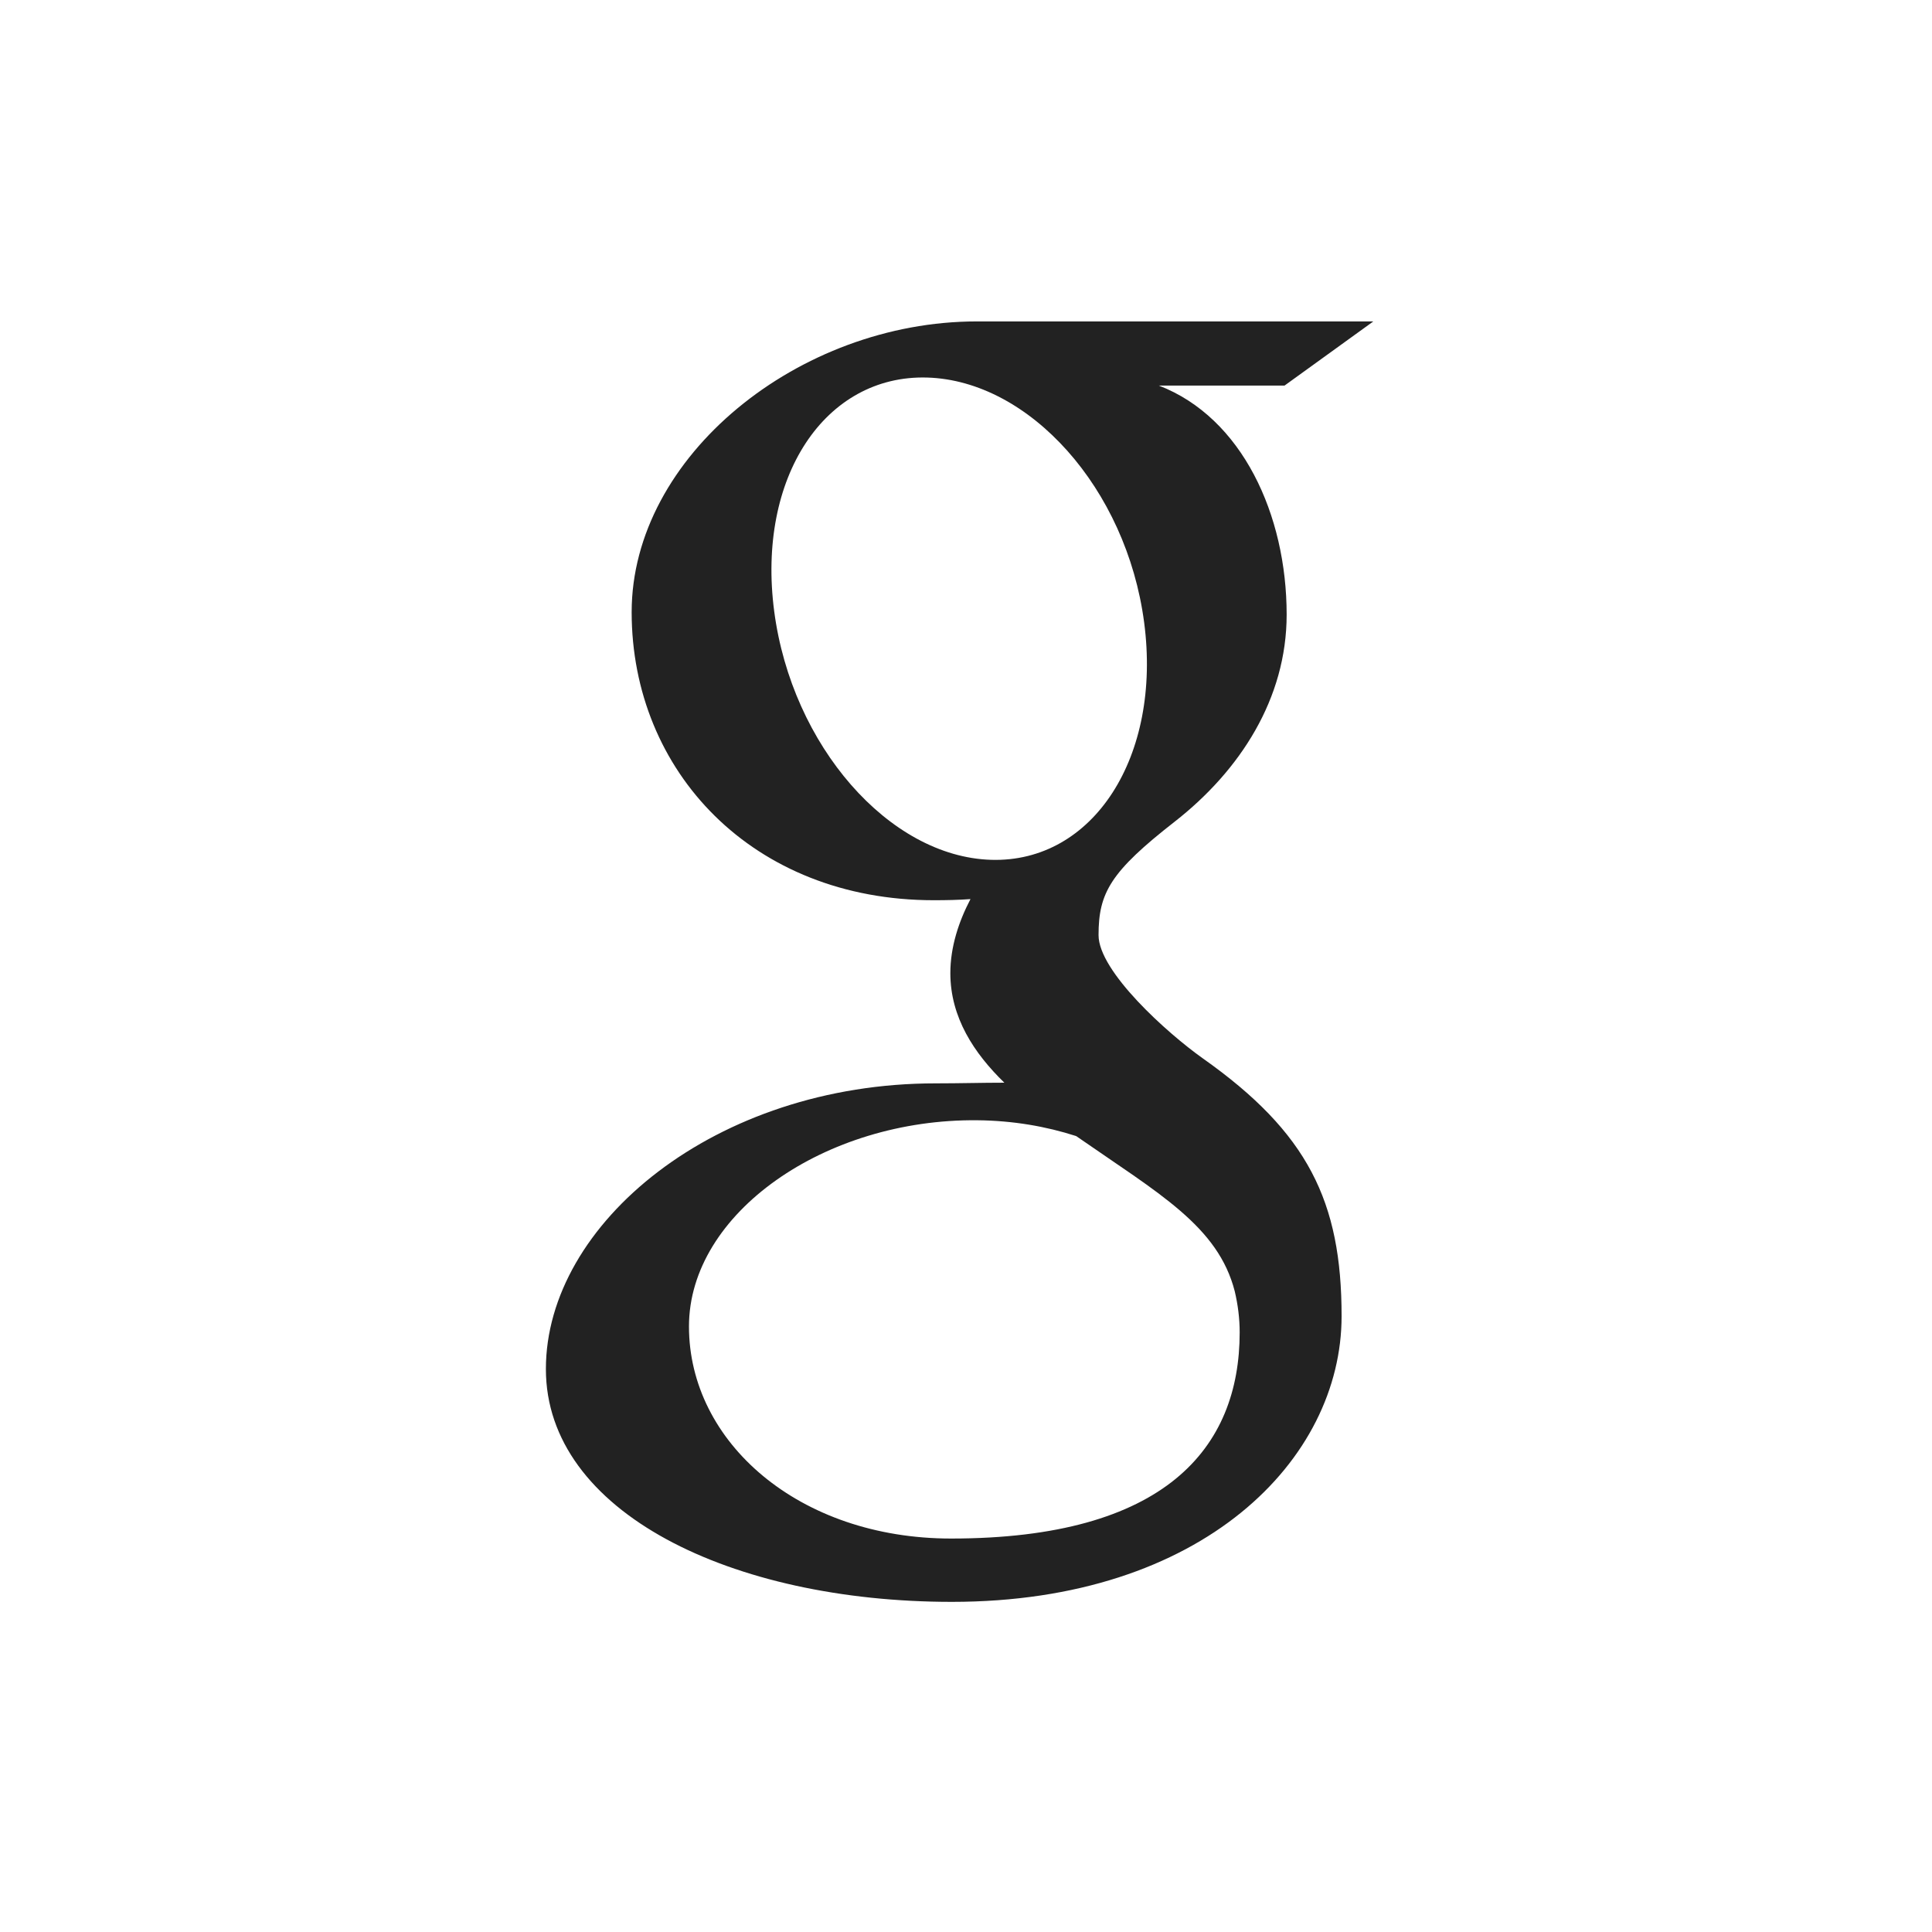
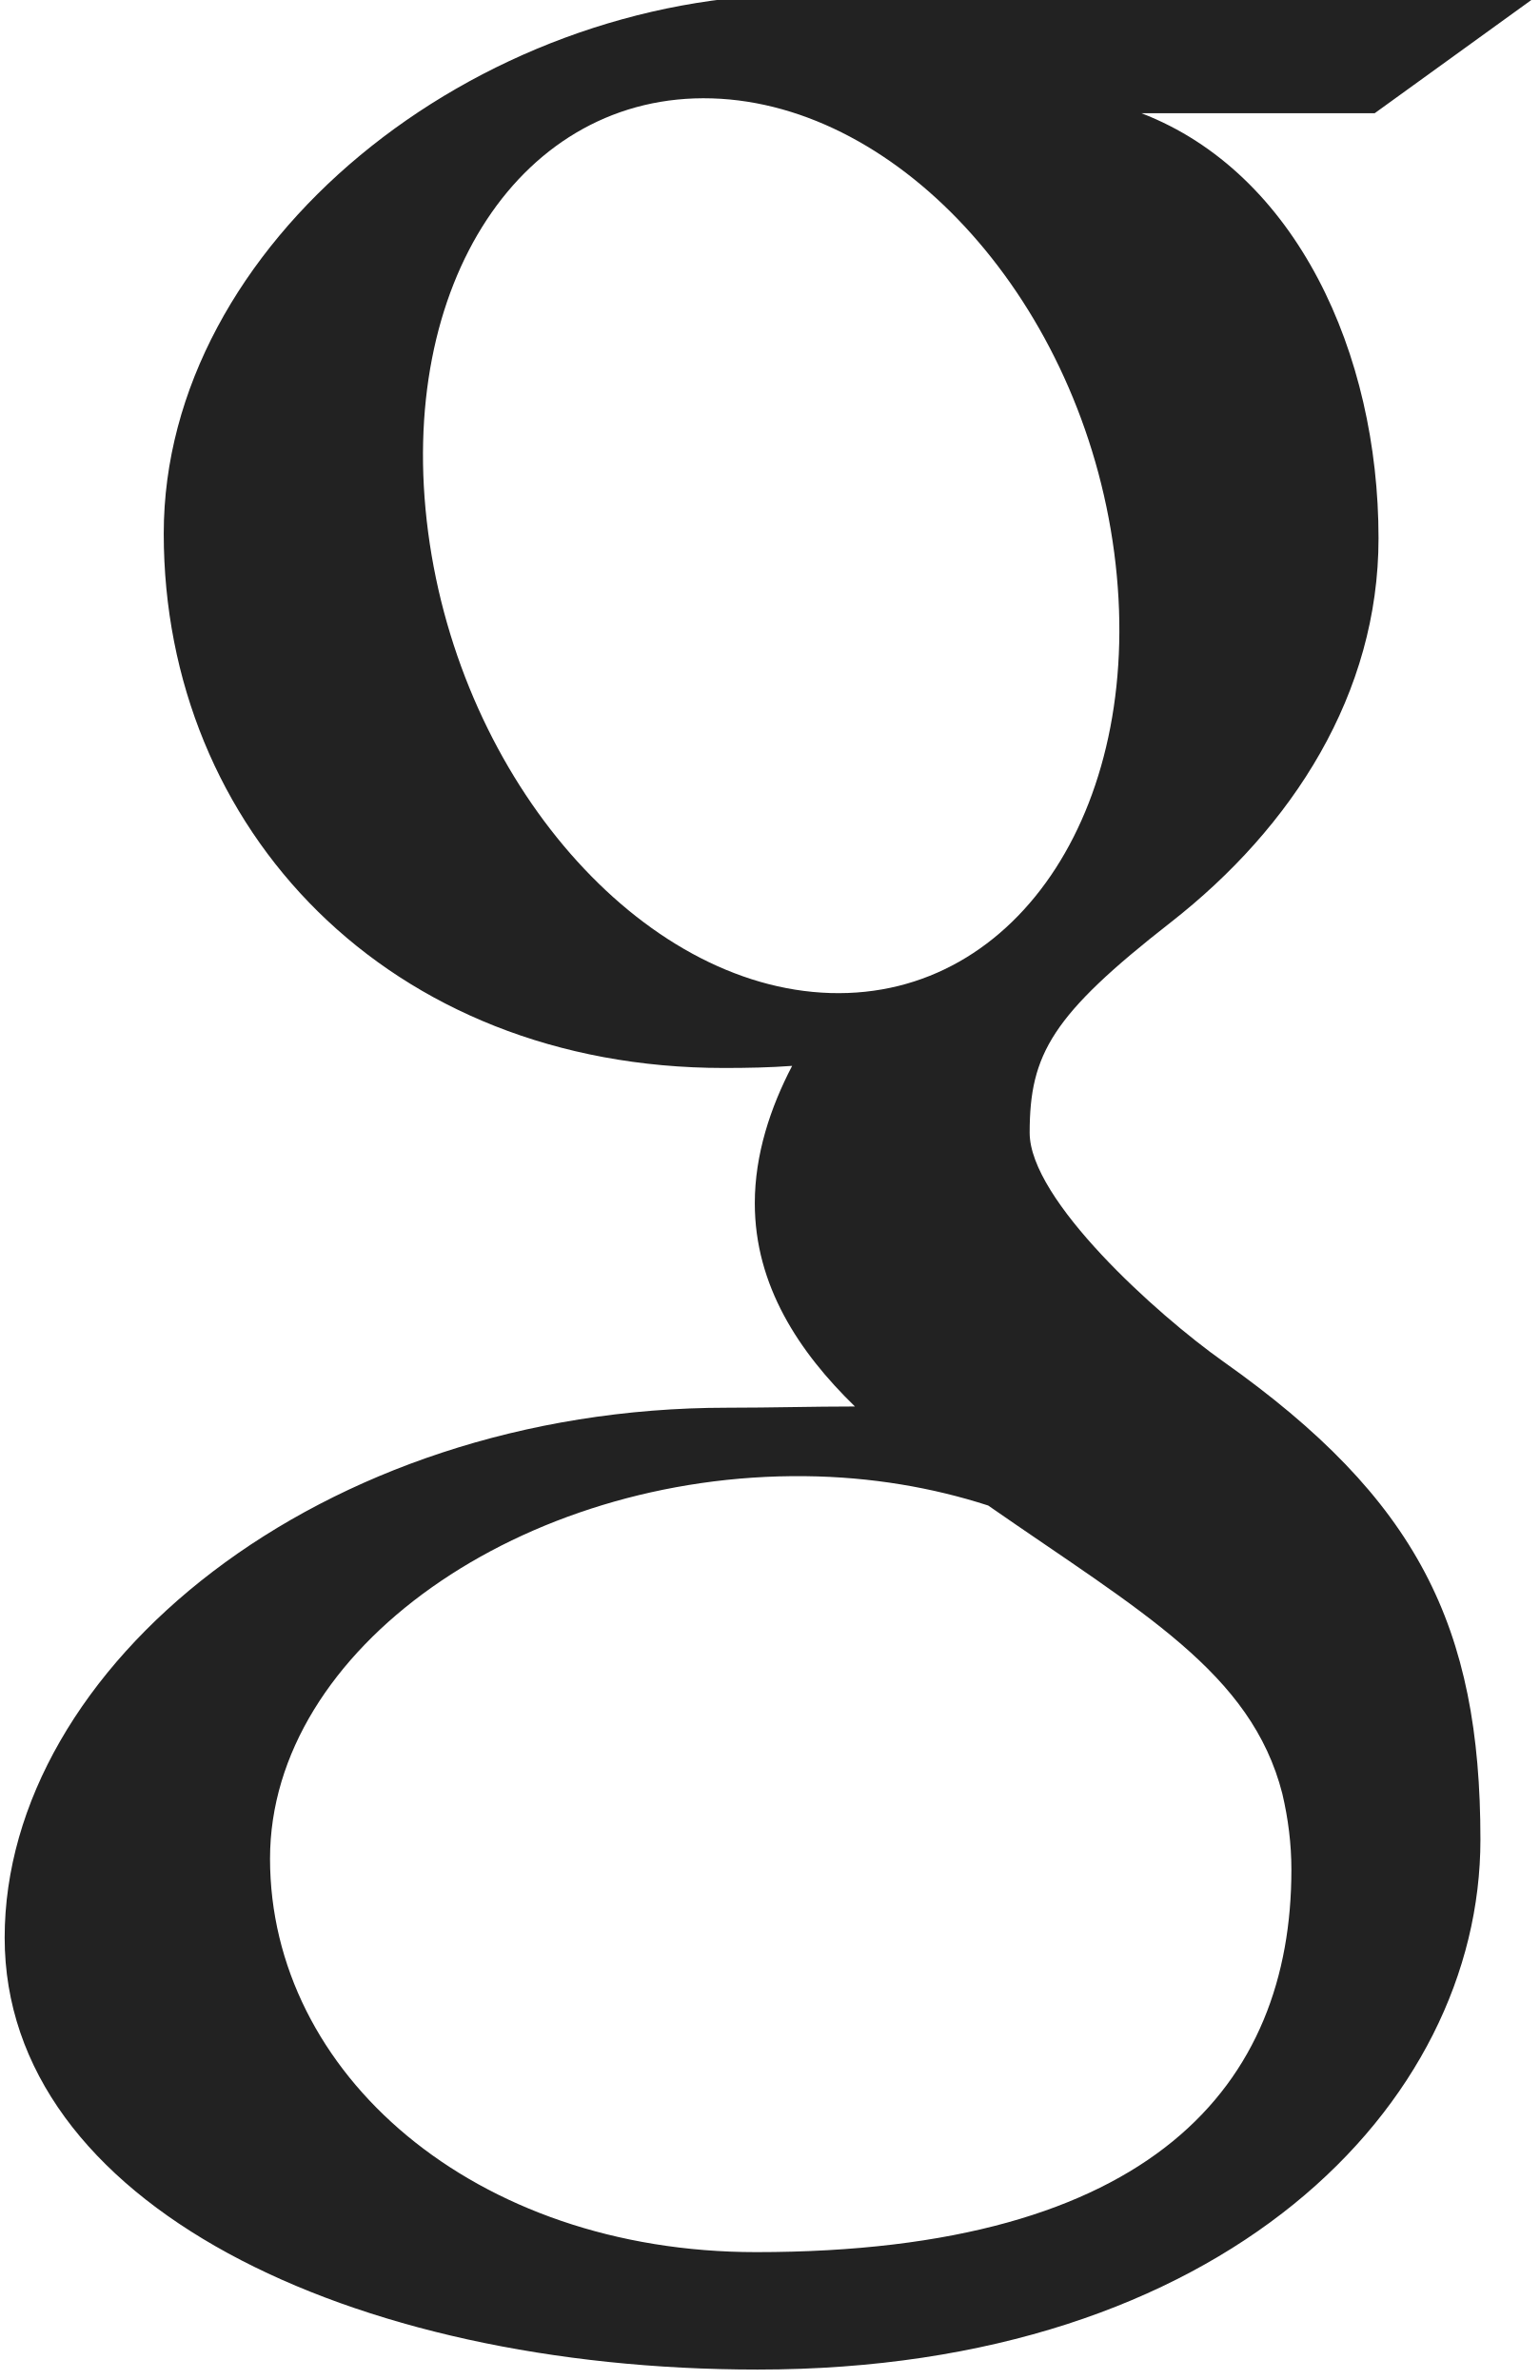
- <svg xmlns="http://www.w3.org/2000/svg" width="256" height="256" viewBox="0 0 256 256">
-   <path d="M181.973 42.59h-52.545c-23.558 0-45.73 17.848-45.73 38.52 0 21.123 16.06 38.174 40.025 38.174 1.67 0 3.289-.032 4.87-.15-1.556 2.98-2.667 6.331-2.667 9.814 0 5.874 3.157 10.63 7.154 14.515-3.018 0-5.93.088-9.112.088-29.175 0-51.635 18.582-51.635 37.854 0 18.977 24.619 30.85 53.8 30.85 33.267 0 51.635-18.876 51.635-37.853 0-15.219-4.487-24.33-18.375-34.152-4.75-3.363-13.83-11.54-13.83-16.341 0-5.63 1.606-8.41 10.084-15.03 8.691-6.79 14.841-16.335 14.841-27.436 0-13.217-5.886-26.1-16.937-30.355h16.661l11.76-8.497zm-18.356 128.542c.414 1.757.646 3.57.646 5.416 0 15.337-9.884 27.317-38.237 27.317-20.169 0-34.734-12.77-34.734-28.102 0-15.03 18.067-27.543 38.236-27.323 4.707.05 9.093.81 13.072 2.096 10.95 7.612 18.801 11.917 21.017 20.59v.006zm-32.288-57.201c-13.536-.408-26.4-15.143-28.742-32.921-2.34-17.779 6.74-31.384 20.277-30.983 13.536.408 26.4 14.672 28.741 32.451 2.341 17.778-6.746 31.86-20.276 31.453z" fill="#222" fill-rule="evenodd" />
+ <svg xmlns="http://www.w3.org/2000/svg" width="110" height="170" viewBox="0 0 110 170">
+   <path d="M109.973-.41H57.428c-23.558 0-45.73 17.848-45.73 38.52 0 21.123 16.06 38.174 40.025 38.174 1.67 0 3.289-.032 4.87-.15-1.556 2.98-2.667 6.331-2.667 9.814 0 5.874 3.157 10.63 7.154 14.515-3.018 0-5.93.088-9.112.088-29.175 0-51.635 18.582-51.635 37.854 0 18.977 24.619 30.85 53.8 30.85 33.267 0 51.635-18.876 51.635-37.853 0-15.219-4.487-24.33-18.375-34.152-4.75-3.363-13.83-11.54-13.83-16.341 0-5.63 1.606-8.41 10.084-15.03 8.691-6.79 14.841-16.335 14.841-27.436 0-13.217-5.886-26.1-16.937-30.355h16.661l11.76-8.497zM91.617 128.133c.414 1.757.646 3.57.646 5.416 0 15.337-9.884 27.317-38.237 27.317-20.169 0-34.734-12.77-34.734-28.102 0-15.03 18.067-27.543 38.236-27.323 4.707.05 9.093.81 13.072 2.096 10.95 7.612 18.801 11.917 21.017 20.59v.006zM59.329 70.931c-13.536-.408-26.4-15.143-28.742-32.921-2.34-17.779 6.74-31.384 20.277-30.983 13.536.408 26.4 14.672 28.741 32.451 2.341 17.778-6.746 31.86-20.276 31.453z" fill="#222" fill-rule="evenodd" />
</svg>
